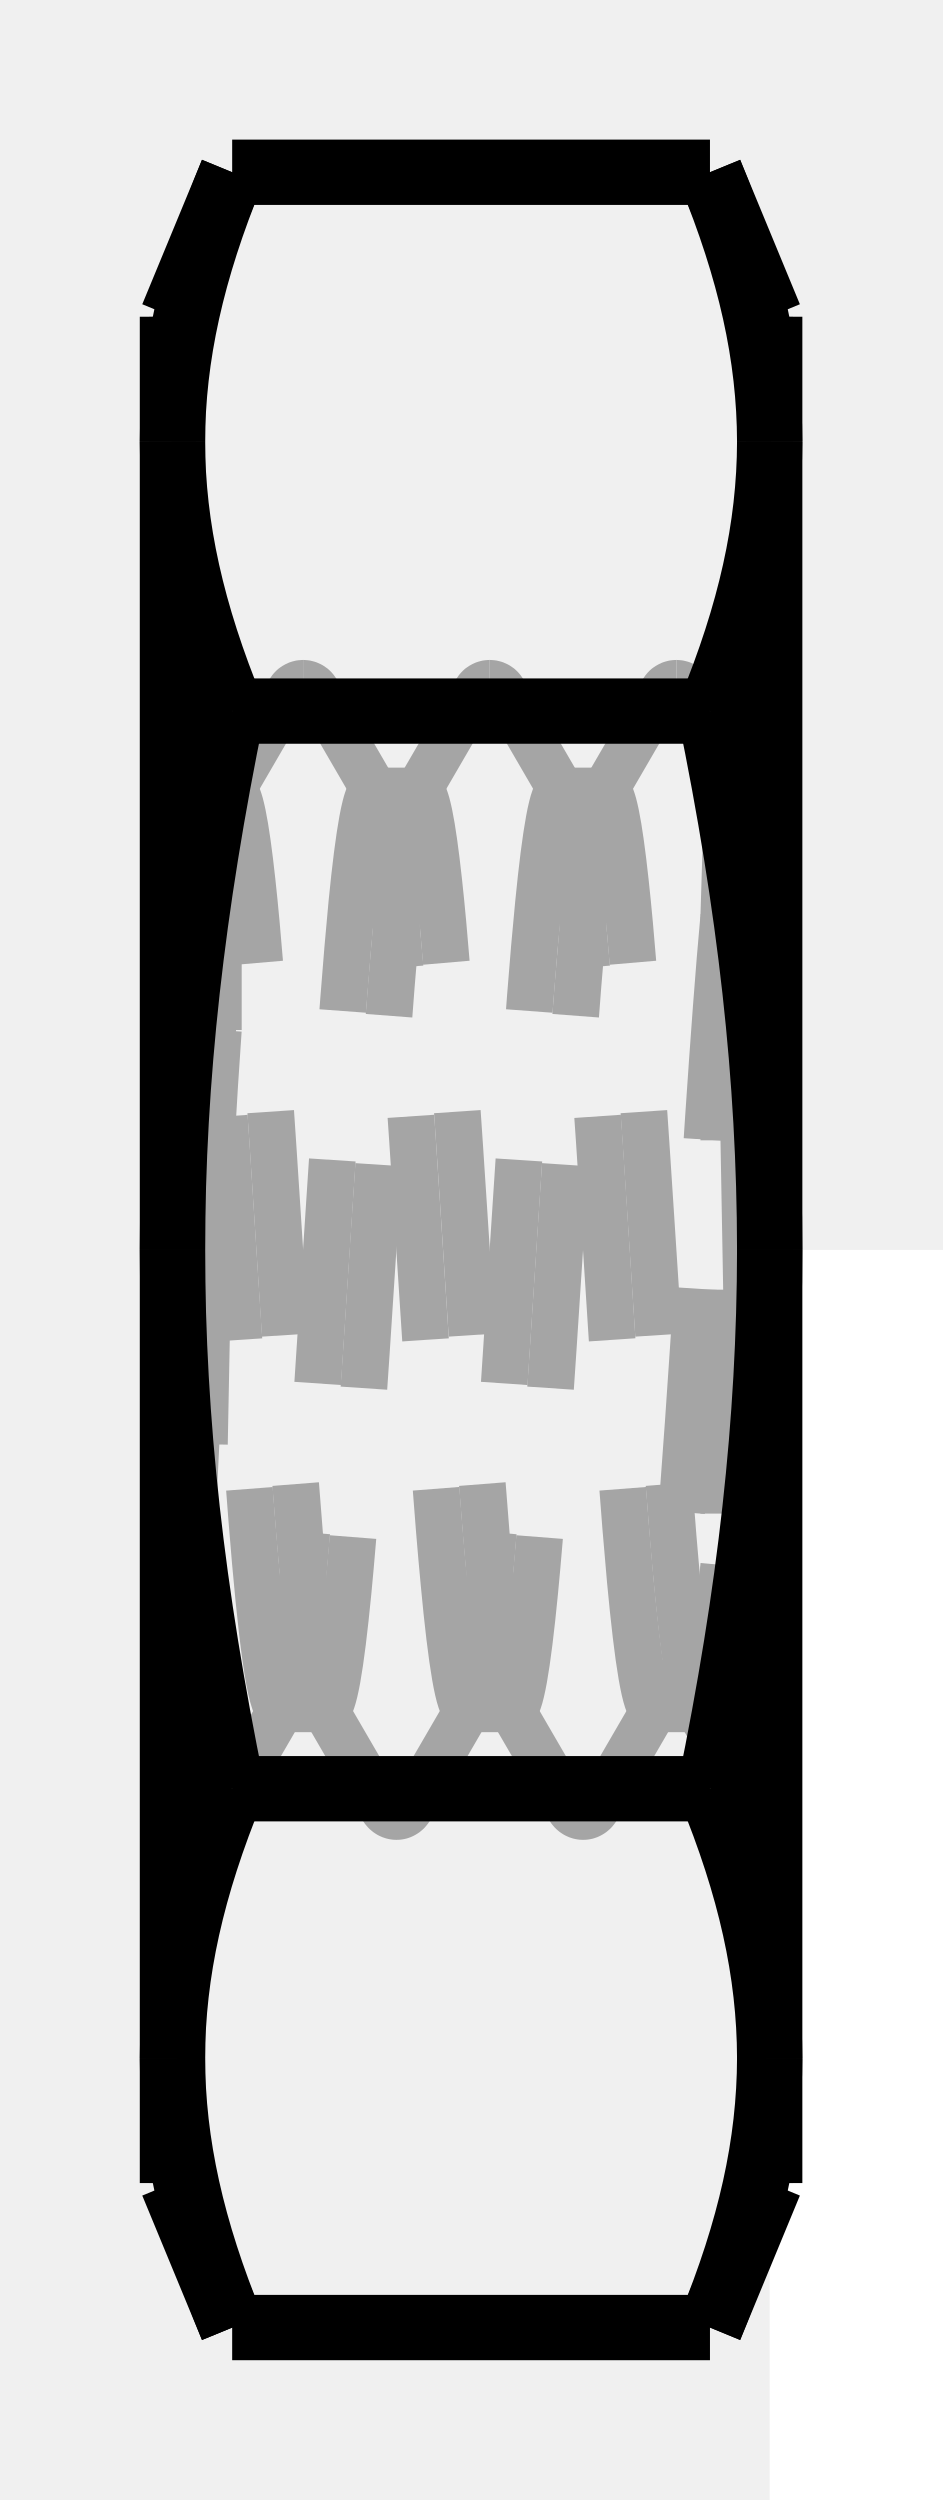
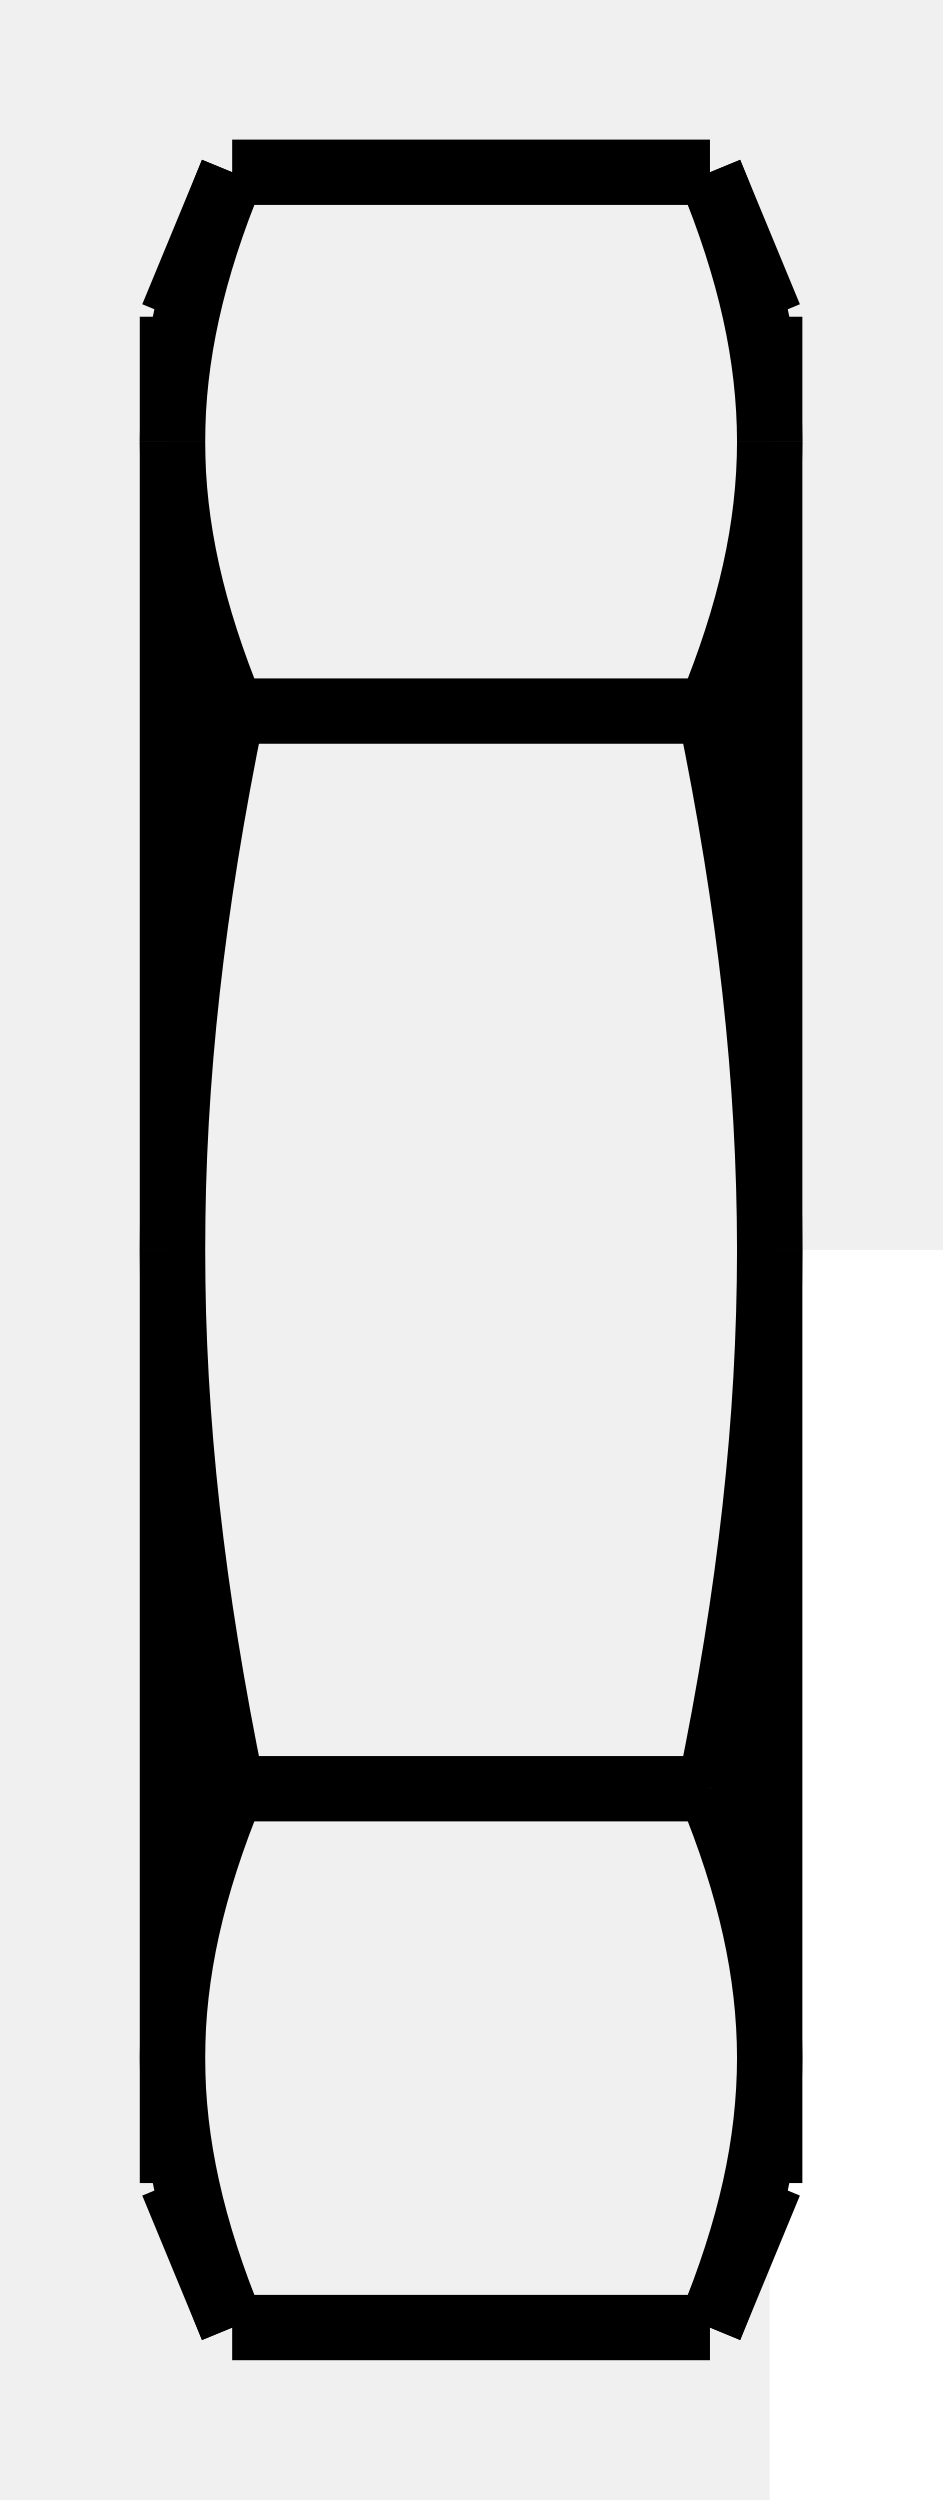
<svg xmlns="http://www.w3.org/2000/svg" viewBox="-4.124 -6.697 5.048 13.395">
  <rect width="100%" height="100%" fill="white" />
-   <g fill="none" stroke="rgb(165, 165, 165)" stroke-dasharray="1.2,0.8" stroke-linecap="butt" stroke-linejoin="miter" stroke-width="0.25" transform="scale(1, -1)">
-     <path d="M-2.954, 1.178 L-2.954, 1.339  L-2.954, 1.493  L-2.954, 1.638  L-2.954, 1.773  L-2.954, 1.898  L-2.954, 2.012  L-2.954, 2.114  L-2.954, 2.204  L-2.954, 2.281  L-2.954, 2.344  L-2.954, 2.394  L-2.954, 2.43  L-2.954, 2.452  L-2.954, 2.459 " />
-     <path id="2" d=" M -2.954 2.459 L -3.2 3.375 " />
-     <path d="M-3.2, 3.375 L-3.2, 3.29  L-3.2, 3.041  L-3.2, 2.639  L-3.2, 2.104  L-3.2, 1.464  L-3.2, 0.751  L-3.2, 2.22045e-16  L-3.2, -0.751  L-3.2, -1.464  L-3.2, -2.104  L-3.2, -2.639  L-3.2, -3.041  L-3.2, -3.29  L-3.2, -3.375 " />
-     <path d="M-3.2, -3.375 L-3.2, -3.29  L-3.2, -3.041  L-3.2, -2.639  L-3.2, -2.104  L-3.2, -1.464  L-3.2, -0.751  L-3.2, -6.66134e-16  L-3.2, 0.751  L-3.2, 1.464  L-3.2, 2.104  L-3.2, 2.639  L-3.2, 3.041  L-3.2, 3.29  L-3.2, 3.375 " />
-     <path d="M-2.954, 2.459 C-2.954, 2.459 -2.954, 2.354 -2.954, 2.158 " />
-     <path d="M-2.954, 2.158 C-2.967, 1.917 -2.978, 1.473 -2.99, 0.932  C-3.002, 0.368 -3.014, -0.296 -3.026, -0.903  C-3.038, -1.549 -3.05, -2.126 -3.062, -2.493  C-3.071, -2.764 -3.079, -2.925 -3.088, -2.956 " />
-     <path d="M-3.088, -2.956 Q-3.09, -2.965 -3.092, -2.961 " />
-     <path d="M-3.092, -2.961 Q-3.096, -2.955 -3.1, -2.919 " />
-     <path d="M-3.1, -1.575 C-3.101, -1.607 -3.102, -1.647 -3.103, -1.695  C-3.107, -1.862 -3.109, -2.065 -3.109, -2.238  C-3.109, -2.356 -3.109, -2.462 -3.109, -2.557  C-3.107, -2.744 -3.104, -2.865 -3.1, -2.919 " />
-     <path d="M-2.954, 1.178 C-3.006, 0.456 -3.054, -0.654 -3.1, -1.575 " />
-     <path id="11" d=" M -1.875 2.459 L -2.125 2.459 " />
-     <path d="M-1.875, 2.459 Q-1.884, 2.459 -1.893, 2.443 " />
-     <path d="M-1.893, 2.443 C-1.923, 2.392 -1.953, 2.205 -1.983, 1.911  C-2.042, 1.345 -2.101, 0.358 -2.16, -0.531  C-2.193, -1.031 -2.226, -1.493 -2.259, -1.833  C-2.298, -2.233 -2.336, -2.461 -2.375, -2.459 " />
-     <path d="M-2.375, -2.459 Q-2.384, -2.459 -2.393, -2.443 " />
-     <path d="M-2.393, -2.443 C-2.426, -2.388 -2.459, -2.168 -2.492, -1.824  C-2.526, -1.474 -2.56, -0.996 -2.594, -0.483  C-2.653, 0.428 -2.713, 1.427 -2.773, 1.974  C-2.807, 2.287 -2.841, 2.46 -2.875, 2.459 " />
-     <path id="16" d=" M -2.875 2.459 L -2.954 2.459 " />
-     <path d="M-2.125, 2.459 C-2.163, 2.461 -2.201, 2.243 -2.239, 1.858  C-2.268, 1.558 -2.298, 1.157 -2.328, 0.718  C-2.39, -0.198 -2.451, -1.266 -2.513, -1.878  C-2.545, -2.191 -2.576, -2.39 -2.607, -2.443 " />
-     <path d="M-2.607, -2.443 Q-2.616, -2.459 -2.625, -2.459 " />
-     <path d="M-2.625, -2.459 C-2.675, -2.464 -2.725, -2.075 -2.775, -1.445  C-2.835, -0.699 -2.895, 0.367 -2.954, 1.178 " />
-     <path d="M-2.875, 2.459 Q-2.884, 2.459 -2.893, 2.443 " />
-     <path d="M-2.893, 2.443 Q-2.924, 2.389 -2.954, 2.158 " />
-     <path d="M-3.2, 5 C-3.2, 4.999 -3.2, 4.942 -3.2, 4.83  C-3.2, 4.716 -3.2, 4.548 -3.2, 4.33 " />
-     <path d="M-3.2, -4.33 C-3.2, -4.548 -3.2, -4.716 -3.2, -4.83  C-3.2, -4.942 -3.2, -4.999 -3.2, -5 " />
-     <path d="M-3.2, 3.70531e-08 Q-3.2, -0.374 -3.2, -0.745  Q-3.2, -1.114 -3.2, -1.474  Q-3.2, -1.65 -3.2, -1.827  Q-3.2, -1.998 -3.2, -2.169  Q-3.2, -2.335 -3.2, -2.5  Q-3.2, -2.658 -3.2, -2.817  Q-3.2, -2.967 -3.2, -3.117  Q-3.2, -3.259 -3.2, -3.401  Q-3.2, -3.533 -3.2, -3.665  Q-3.2, -3.787 -3.2, -3.909  Q-3.2, -4.02 -3.2, -4.131  Q-3.2, -4.231 -3.2, -4.33 " />
-     <path d="M-3.2, 4.33 Q-3.2, 4.231 -3.2, 4.131  Q-3.2, 4.02 -3.2, 3.909  Q-3.2, 3.787 -3.2, 3.665  Q-3.2, 3.533 -3.2, 3.401  Q-3.2, 3.259 -3.2, 3.117  Q-3.2, 2.967 -3.2, 2.817  Q-3.2, 2.658 -3.2, 2.5  Q-3.2, 2.335 -3.2, 2.169  Q-3.2, 1.998 -3.2, 1.827  Q-3.2, 1.65 -3.2, 1.474  Q-3.2, 1.114 -3.2, 0.745  Q-3.2, 0.374 -3.2, 3.70531e-08 " />
-     <path id="26" d=" M -0.875 2.459 L -1.125 2.459 " />
-     <path d="M-0.875, 2.459 Q-0.884, 2.459 -0.893, 2.443 " />
-     <path d="M-0.893, 2.443 C-0.923, 2.392 -0.953, 2.205 -0.983, 1.911  C-1.042, 1.345 -1.101, 0.359 -1.16, -0.531  C-1.193, -1.03 -1.226, -1.493 -1.259, -1.833  C-1.298, -2.233 -1.336, -2.461 -1.375, -2.459 " />
-     <path d="M-1.375, -2.459 Q-1.384, -2.459 -1.393, -2.443 " />
-     <path d="M-1.393, -2.443 C-1.426, -2.387 -1.459, -2.166 -1.492, -1.819  C-1.526, -1.471 -1.56, -0.997 -1.593, -0.488  C-1.653, 0.425 -1.713, 1.427 -1.773, 1.974  C-1.807, 2.287 -1.841, 2.46 -1.875, 2.459 " />
-     <path d="M-1.125, 2.459 C-1.163, 2.461 -1.201, 2.242 -1.239, 1.856  C-1.268, 1.564 -1.297, 1.178 -1.326, 0.752  C-1.389, -0.18 -1.452, -1.278 -1.515, -1.895  C-1.546, -2.198 -1.576, -2.391 -1.607, -2.443 " />
-     <path d="M-1.607, -2.443 Q-1.616, -2.459 -1.625, -2.459 " />
-     <path d="M-1.625, -2.459 C-1.665, -2.461 -1.705, -2.215 -1.745, -1.787  C-1.778, -1.44 -1.811, -0.978 -1.844, -0.482  C-1.875, -0.012 -1.906, 0.486 -1.937, 0.93  C-1.967, 1.369 -1.998, 1.753 -2.029, 2.022  C-2.055, 2.256 -2.081, 2.396 -2.107, 2.443 " />
-     <path d="M-2.107, 2.443 Q-2.116, 2.459 -2.125, 2.459 " />
-     <path d="M-3.2, 4.33 C-3.199, 4.788 -3.097, 5.246 -2.88, 5.774 " />
-     <path d="M-3.2, 3.70531e-08 C-3.199, 0.916 -3.097, 1.831 -2.88, 2.887 " />
-     <path d="M-2.88, 2.887 C-3.097, 3.415 -3.199, 3.872 -3.2, 4.33 " />
-     <path d="M-3.2, -4.33 C-3.199, -3.872 -3.097, -3.415 -2.88, -2.887 " />
-     <path d="M-2.88, -2.887 C-3.097, -1.831 -3.199, -0.916 -3.2, 3.70531e-08 " />
-     <path d="M-2.88, -5.774 C-3.097, -5.246 -3.199, -4.788 -3.2, -4.33 " />
-     <path d="M-0.246, 1.787 C-0.3, 1.207 -0.355, 0.29 -0.41, -0.539  C-0.445, -1.065 -0.48, -1.548 -0.515, -1.892  C-0.546, -2.197 -0.576, -2.391 -0.607, -2.443 " />
-     <path d="M-0.607, -2.443 Q-0.616, -2.459 -0.625, -2.459 " />
-     <path d="M-0.625, -2.459 C-0.666, -2.461 -0.706, -2.209 -0.747, -1.771  C-0.779, -1.423 -0.812, -0.962 -0.845, -0.468  C-0.875, -0.006 -0.905, 0.482 -0.936, 0.919  C-0.967, 1.362 -0.998, 1.75 -1.029, 2.021  C-1.055, 2.255 -1.081, 2.396 -1.107, 2.443 " />
-     <path d="M-1.107, 2.443 Q-1.116, 2.459 -1.125, 2.459 " />
-     <path d="M-0.246, 1.787 Q-0.246, 1.687 -0.246, 1.587  Q-0.246, 1.476 -0.246, 1.366  Q-0.246, 1.248 -0.246, 1.129  Q-0.246, 1.003 -0.246, 0.877  Q-0.246, 0.746 -0.246, 0.614  Q-0.246, 0.345 -0.246, 0.069  Q-0.246, -0.207 -0.246, -0.479  Q-0.246, -0.613 -0.246, -0.746  Q-0.246, -0.875 -0.246, -1.004  Q-0.246, -1.126 -0.246, -1.249  Q-0.246, -1.364 -0.246, -1.478  Q-0.246, -1.584 -0.246, -1.689 " />
-     <path d="M-0.246, -1.689 C-0.289, -2.176 -0.332, -2.462 -0.375, -2.459 " />
-     <path d="M-0.375, -2.459 Q-0.384, -2.459 -0.393, -2.443 " />
-     <path d="M-0.393, -2.443 C-0.426, -2.387 -0.459, -2.166 -0.492, -1.821  C-0.526, -1.47 -0.56, -0.991 -0.594, -0.478  C-0.654, 0.43 -0.713, 1.424 -0.773, 1.971  C-0.807, 2.286 -0.841, 2.46 -0.875, 2.459 " />
-     <path d="M-0.207, 2.601 C-0.22, 2.557 -0.233, 2.26 -0.246, 1.787 " />
-     <path d="M-0.32, 5.774 C-0.103, 5.246 -0.001, 4.788 -1.38778e-17, 4.33 " />
-     <path id="51" d=" M -0.32 2.887 L -2.88 2.887 " />
-     <path d="M0, 4.33 C-0.001, 3.872 -0.103, 3.415 -0.32, 2.887 " />
-     <path d="M-0.32, 2.887 C-0.103, 1.831 -0.001, 0.916 1.38778e-17, 3.70531e-08 " />
-     <path id="54" d=" M -0.32 -2.887 L -2.88 -2.887 " />
-     <path d="M-1.38778e-17, 3.70531e-08 C-0.001, -0.916 -0.103, -1.831 -0.32, -2.887 " />
-     <path d="M-0.32, -2.887 C-0.103, -3.415 -0.001, -3.872 1.38778e-17, -4.33 " />
-     <path d="M0, -4.33 C-0.001, -4.788 -0.103, -5.246 -0.32, -5.774 " />
-     <path d="M-0.1, -2.915 Q-0.11, -2.93 -0.12, -2.913 " />
-     <path d="M-0.12, -2.913 Q-0.127, -2.902 -0.133, -2.877 " />
-     <path d="M-0.133, -2.877 C-0.169, -2.749 -0.206, -2.307 -0.246, -1.689 " />
-     <path d="M0, 3.375 L0, 3.29  L0, 3.041  L0, 2.639  L0, 2.104  L0, 1.464  L0, 0.751  L0, 2.22045e-16  L0, -0.751  L0, -1.464  L0, -2.104  L0, -2.639  L0, -3.041  L0, -3.29  L0, -3.375 " />
-     <path d="M0, -3.375 L0, -3.29  L0, -3.041  L0, -2.639  L0, -2.104  L0, -1.464  L0, -0.751  L0, -6.66134e-16  L0, 0.751  L0, 1.464  L0, 2.104  L0, 2.639  L0, 3.041  L0, 3.29  L0, 3.375 " />
-     <path id="63" d=" M 0 3.375 L -0.207 2.601 " />
-     <path d="M-0.207, 2.601 Q-0.205, 2.611 -0.202, 2.607 " />
-     <path d="M-0.202, 2.607 C-0.186, 2.584 -0.17, 2.122 -0.155, 1.408  C-0.136, 0.553 -0.118, -0.635 -0.1, -1.56 " />
-     <path d="M-0.1, -1.56 C-0.095, -1.834 -0.093, -2.117 -0.091, -2.341  C-0.09, -2.673 -0.09, -2.896 -0.1, -2.915 " />
-     <path d="M0, 5 C0, 4.999 0, 4.942 0, 4.83  C0, 4.716 0, 4.548 0, 4.33 " />
-     <path d="M0, 4.33 Q0, 4.231 0, 4.131  Q0, 4.02 0, 3.909  Q0, 3.787 0, 3.665  Q0, 3.533 0, 3.401  Q0, 3.259 0, 3.117  Q0, 2.967 0, 2.817  Q0, 2.658 0, 2.5  Q0, 2.335 0, 2.169  Q0, 1.998 0, 1.827  Q0, 1.65 0, 1.474  Q0, 1.114 0, 0.745  Q0, 0.374 0, 3.70531e-08 " />
-     <path d="M0, 3.70531e-08 Q0, -0.374 0, -0.745  Q0, -1.114 0, -1.474  Q0, -1.65 0, -1.827  Q0, -1.998 0, -2.169  Q0, -2.335 0, -2.5  Q0, -2.658 0, -2.817  Q0, -2.967 0, -3.117  Q0, -3.259 0, -3.401  Q0, -3.533 0, -3.665  Q0, -3.787 0, -3.909  Q0, -4.02 0, -4.131  Q0, -4.231 0, -4.33 " />
-     <path d="M0, -4.33 C0, -4.548 0, -4.716 0, -4.83  C0, -4.942 0, -4.999 0, -5 " />
-   </g>
-   <g fill="none" stroke="rgb(165, 165, 165)" stroke-dasharray="1.2,0.8" stroke-linecap="butt" stroke-linejoin="miter" stroke-width="0.25" transform="scale(1, -1)">
-     <path id="1" d=" M -3.088 -2.956 L -3.2 -3.375 " />
-     <path id="2" d=" M -2.375 -2.459 L -2.625 -2.459 " />
-     <path d="M-2.923, -2.987 L-2.607, -2.443 " />
-     <path d="M-2.577, 2.987 Q-2.566, 3.006 -2.553, 3.017  Q-2.529, 3.036 -2.5, 3.036 " />
-     <path d="M-3.077, -2.987 C-3.056, -3.025 -3.023, -3.036 -3, -3.036  C-2.986, -3.036 -2.973, -3.033 -2.961, -3.026  C-2.947, -3.019 -2.934, -3.006 -2.923, -2.987 " />
-     <path d="M-2.893, 2.443 L-2.577, 2.987 " />
-     <path d="M-3.077, -2.987 L-3.092, -2.961 " />
-     <path id="8" d=" M -1.375 -2.459 L -1.625 -2.459 " />
-     <path d="M-1.893, 2.443 L-1.577, 2.987 " />
-     <path d="M-2.393, -2.443 L-2.077, -2.987 " />
-     <path d="M-1.923, -2.987 L-1.607, -2.443 " />
-     <path d="M-2.423, 2.987 L-2.107, 2.443 " />
-     <path d="M-1.577, 2.987 Q-1.566, 3.006 -1.553, 3.017  Q-1.529, 3.036 -1.5, 3.036 " />
-     <path d="M-2.077, -2.987 C-2.056, -3.025 -2.023, -3.036 -2, -3.036  C-1.986, -3.036 -1.973, -3.033 -1.961, -3.026  C-1.947, -3.019 -1.934, -3.006 -1.923, -2.987 " />
-     <path d="M-2.423, 2.987 Q-2.434, 3.006 -2.447, 3.017  Q-2.471, 3.036 -2.5, 3.036 " />
-     <path id="16" d=" M -0.375 -2.459 L -0.625 -2.459 " />
-     <path d="M-0.893, 2.443 L-0.577, 2.987 " />
-     <path d="M-1.393, -2.443 L-1.077, -2.987 " />
-     <path d="M-0.923, -2.987 L-0.607, -2.443 " />
-     <path d="M-1.423, 2.987 L-1.107, 2.443 " />
-     <path d="M-0.577, 2.987 Q-0.566, 3.006 -0.553, 3.017  Q-0.529, 3.036 -0.5, 3.036 " />
-     <path d="M-1.077, -2.987 C-1.056, -3.025 -1.023, -3.036 -1, -3.036  C-0.986, -3.036 -0.973, -3.033 -0.961, -3.026  C-0.947, -3.019 -0.934, -3.006 -0.923, -2.987 " />
-     <path d="M-1.423, 2.987 Q-1.434, 3.006 -1.447, 3.017  Q-1.471, 3.036 -1.5, 3.036 " />
-     <path d="M-0.393, -2.443 L-0.12, -2.913 " />
-     <path id="25" d=" M -0.133 -2.877 L -3.59869e-17 -3.375 " />
-     <path d="M-0.423, 2.987 L-0.202, 2.607 " />
-     <path d="M-0.423, 2.987 Q-0.434, 3.006 -0.447, 3.017  Q-0.471, 3.036 -0.5, 3.036 " />
-   </g>
  <g fill="none" stroke="rgb(0, 0, 0)" stroke-linecap="butt" stroke-linejoin="miter" stroke-width="0.35" transform="scale(1, -1)">
    <path id="1" d=" M -3.2 -5 L -2.88 -5.774 " />
    <path id="2" d=" M -3.61511e-13 -5 L -0.32 -5.774 " />
  </g>
  <g fill="none" stroke="rgb(0, 0, 0)" stroke-linecap="butt" stroke-linejoin="miter" stroke-width="0.35" transform="scale(1, -1)">
    <path d="M-3.2, 4.33 C-3.2, 4.548 -3.2, 4.716 -3.2, 4.83  C-3.2, 4.942 -3.2, 4.999 -3.2, 5 " />
    <path d="M-3.2, -4.58002e-08 Q-3.2, 0.563 -3.2, 1.113  Q-3.2, 1.293 -3.2, 1.474  Q-3.2, 1.65 -3.2, 1.827  Q-3.2, 1.998 -3.2, 2.169  Q-3.2, 2.335 -3.2, 2.5  Q-3.2, 2.658 -3.2, 2.817  Q-3.2, 2.967 -3.2, 3.117  Q-3.2, 3.259 -3.2, 3.401  Q-3.2, 3.533 -3.2, 3.665  Q-3.2, 3.787 -3.2, 3.909  Q-3.2, 4.02 -3.2, 4.131  Q-3.2, 4.231 -3.2, 4.33 " />
    <path d="M-3.2, -4.33 Q-3.2, -4.231 -3.2, -4.131  Q-3.2, -4.02 -3.2, -3.909  Q-3.2, -3.787 -3.2, -3.665  Q-3.2, -3.533 -3.2, -3.401  Q-3.2, -3.259 -3.2, -3.117  Q-3.2, -2.967 -3.2, -2.817  Q-3.2, -2.658 -3.2, -2.5  Q-3.2, -2.335 -3.2, -2.169  Q-3.2, -1.998 -3.2, -1.827  Q-3.2, -1.65 -3.2, -1.474  Q-3.2, -1.293 -3.2, -1.113  Q-3.2, -0.563 -3.2, -4.58002e-08 " />
    <path d="M-3.2, -5 C-3.2, -4.999 -3.2, -4.942 -3.2, -4.83  C-3.2, -4.716 -3.2, -4.548 -3.2, -4.33 " />
    <path id="5" d=" M -3.2 5 L -2.88 5.774 " />
    <path d="M-3.2, -4.33 C-3.199, -4.788 -3.097, -5.246 -2.88, -5.774 " />
    <path d="M-2.88, -2.887 C-3.097, -3.415 -3.199, -3.872 -3.2, -4.33 " />
    <path d="M-3.2, -4.58002e-08 C-3.199, -0.916 -3.097, -1.831 -2.88, -2.887 " />
    <path d="M-2.88, 2.887 C-3.097, 1.831 -3.199, 0.916 -3.2, -4.58002e-08 " />
    <path d="M-3.2, 4.33 C-3.199, 3.872 -3.097, 3.415 -2.88, 2.887 " />
    <path d="M-2.88, 5.774 C-3.097, 5.246 -3.199, 4.788 -3.2, 4.33 " />
    <path id="12" d=" M -2.88 5.774 L -0.32 5.774 " />
    <path id="13" d=" M -0.32 -5.774 L -2.88 -5.774 " />
    <path d="M-0.32, -5.774 C-0.103, -5.246 -0.001, -4.788 1.38778e-17, -4.33 " />
    <path id="15" d=" M -0.32 -2.887 L -2.88 -2.887 " />
    <path d="M-1.38778e-17, -4.33 C-0.001, -3.872 -0.103, -3.415 -0.32, -2.887 " />
    <path d="M-0.32, -2.887 C-0.103, -1.831 -0.001, -0.916 1.38778e-17, -4.58002e-08 " />
    <path id="18" d=" M -0.32 2.887 L -2.88 2.887 " />
    <path d="M0, -4.58002e-08 C-0.001, 0.916 -0.103, 1.831 -0.32, 2.887 " />
    <path d="M-0.32, 2.887 C-0.103, 3.415 -0.001, 3.872 0, 4.33 " />
    <path d="M0, 4.33 C-0.001, 4.788 -0.103, 5.246 -0.32, 5.774 " />
    <path id="22" d=" M -0.32 5.774 L -4.73791e-13 5 " />
    <path d="M0, -5 C0, -4.999 0, -4.942 0, -4.83  C0, -4.716 0, -4.548 0, -4.33 " />
    <path d="M0, -4.33 Q0, -4.231 0, -4.131  Q0, -4.02 0, -3.909  Q0, -3.787 0, -3.665  Q0, -3.533 0, -3.401  Q0, -3.259 0, -3.117  Q0, -2.967 0, -2.817  Q0, -2.658 0, -2.5  Q0, -2.335 0, -2.169  Q0, -1.998 0, -1.827  Q0, -1.65 0, -1.474  Q0, -1.293 0, -1.113  Q0, -0.563 0, -4.58002e-08 " />
    <path d="M0, -4.58002e-08 Q0, 0.563 0, 1.113  Q0, 1.293 0, 1.474  Q0, 1.65 0, 1.827  Q0, 1.998 0, 2.169  Q0, 2.335 0, 2.5  Q0, 2.658 0, 2.817  Q0, 2.967 0, 3.117  Q0, 3.259 0, 3.401  Q0, 3.533 0, 3.665  Q0, 3.787 0, 3.909  Q0, 4.02 0, 4.131  Q0, 4.231 0, 4.33 " />
    <path d="M0, 4.33 C0, 4.548 0, 4.716 0, 4.83  C0, 4.942 0, 4.999 0, 5 " />
  </g>
</svg>
